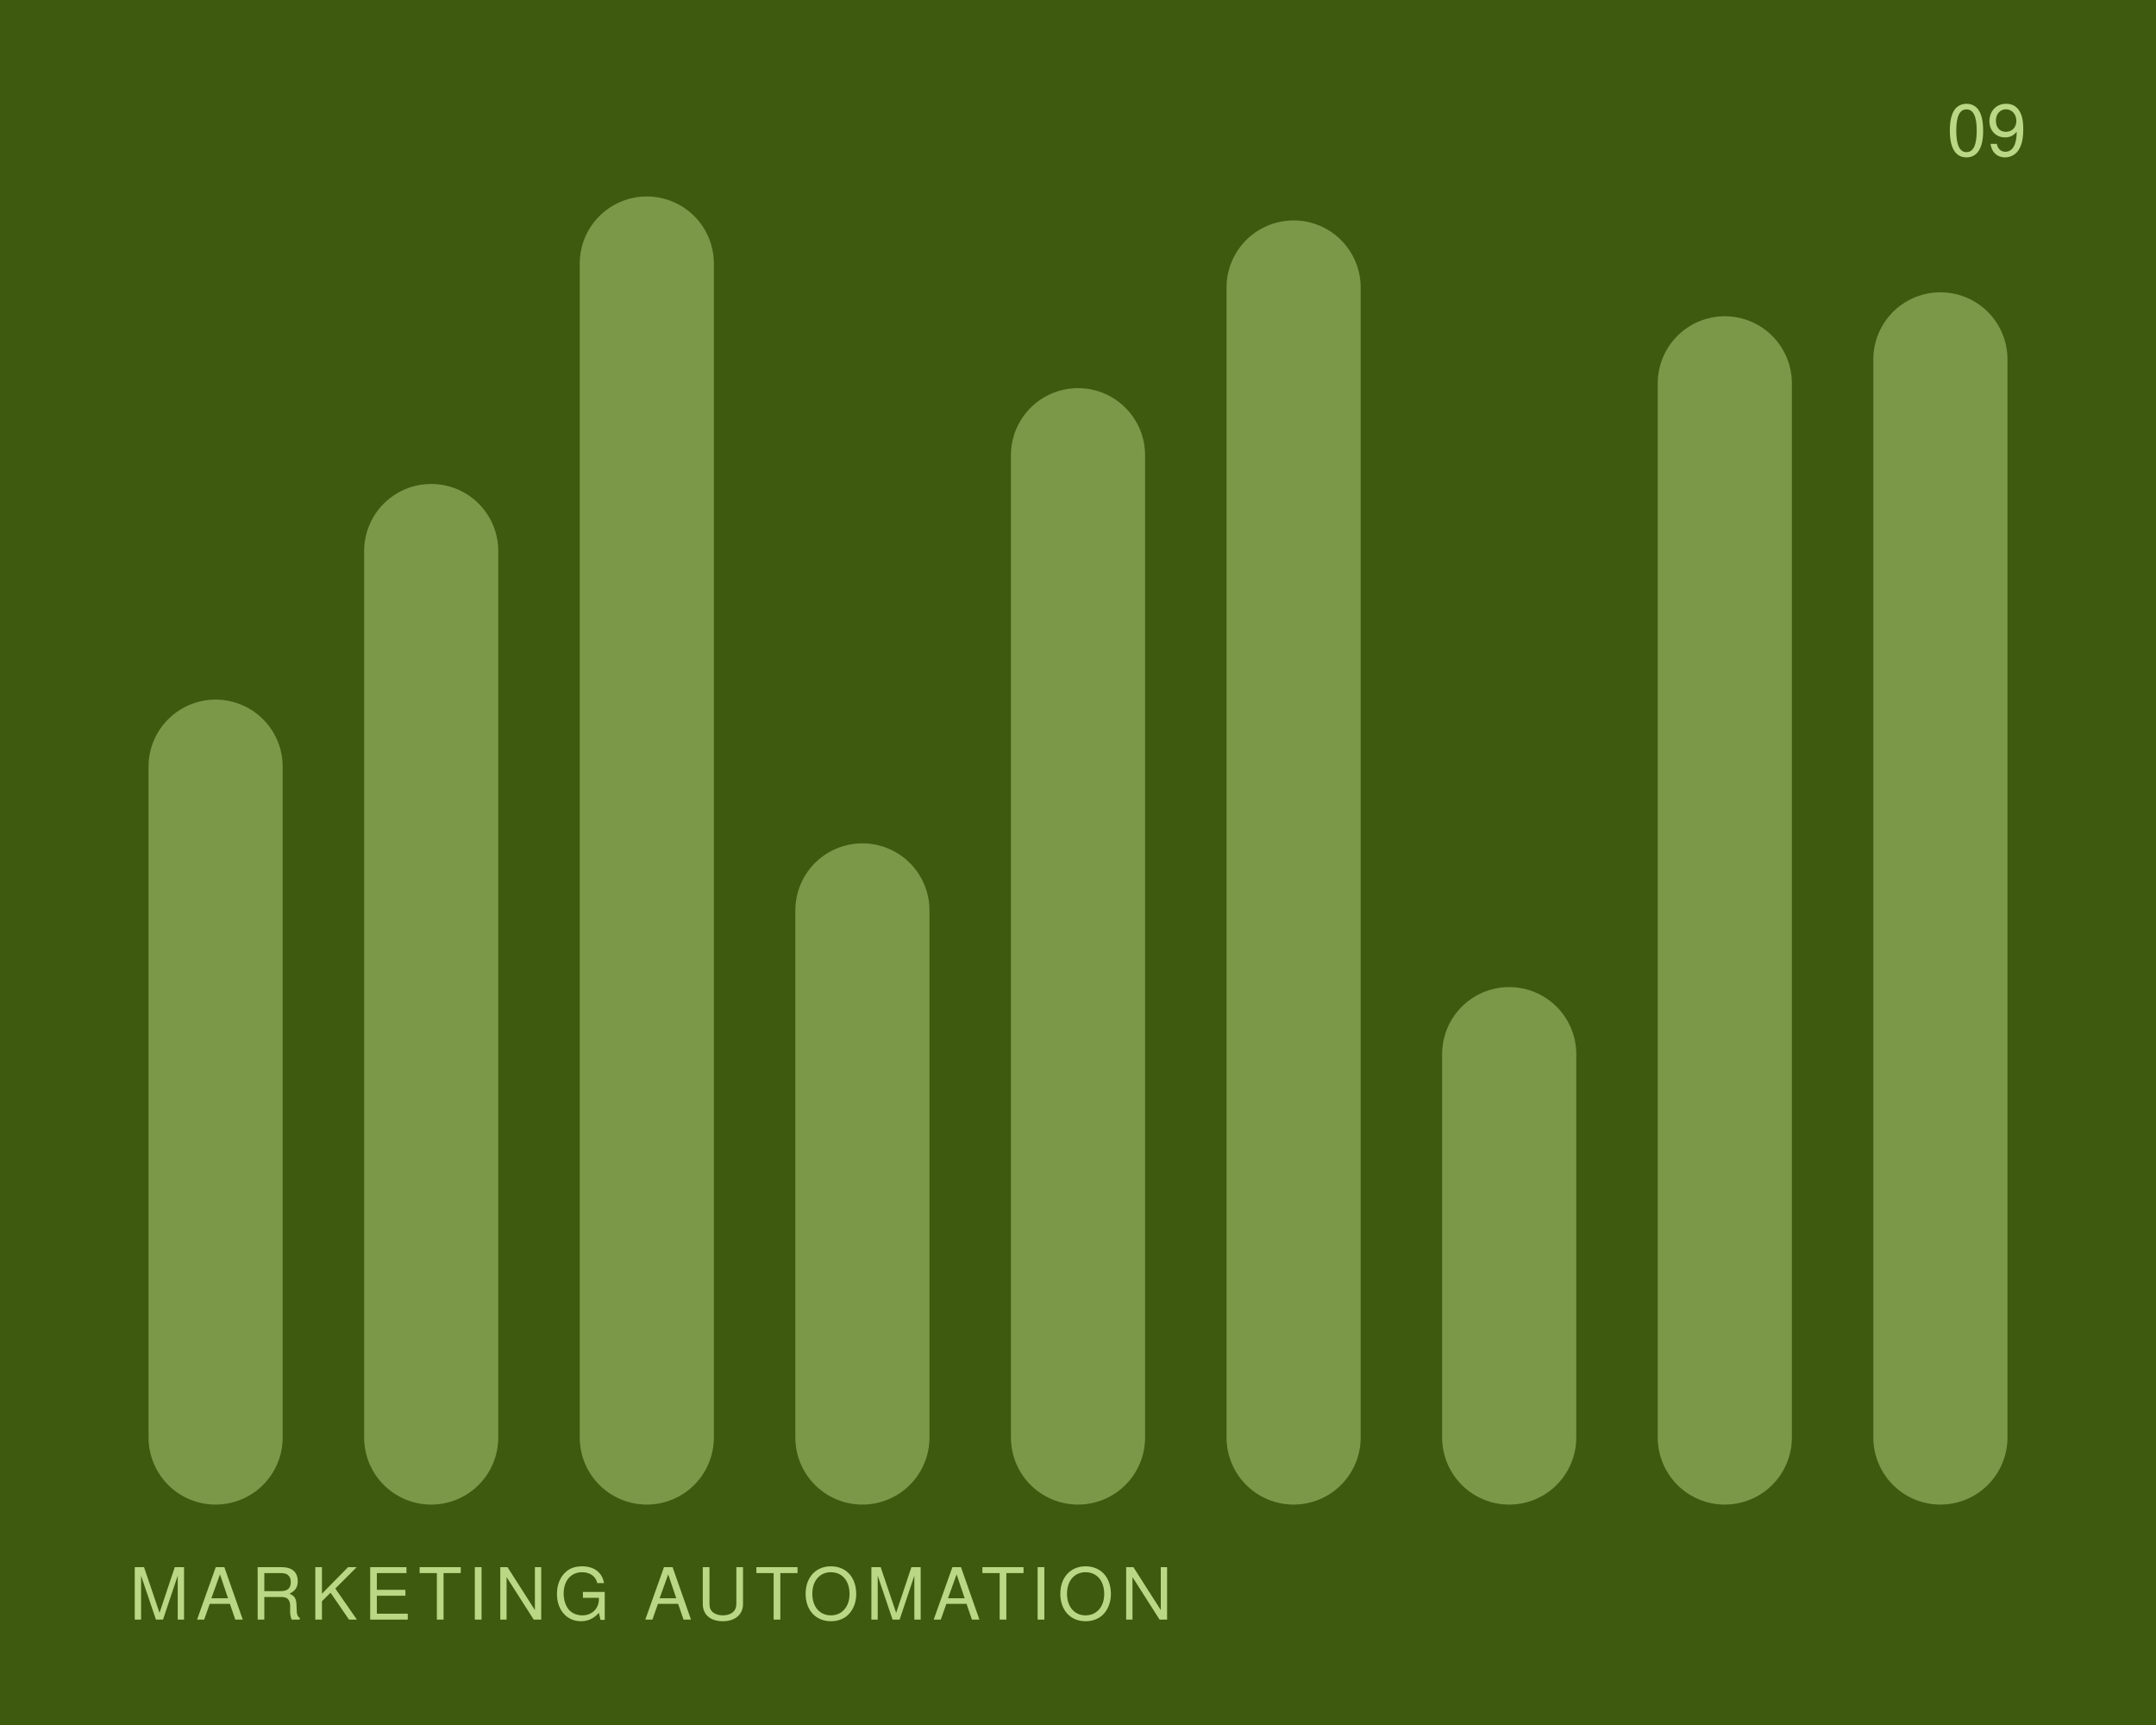
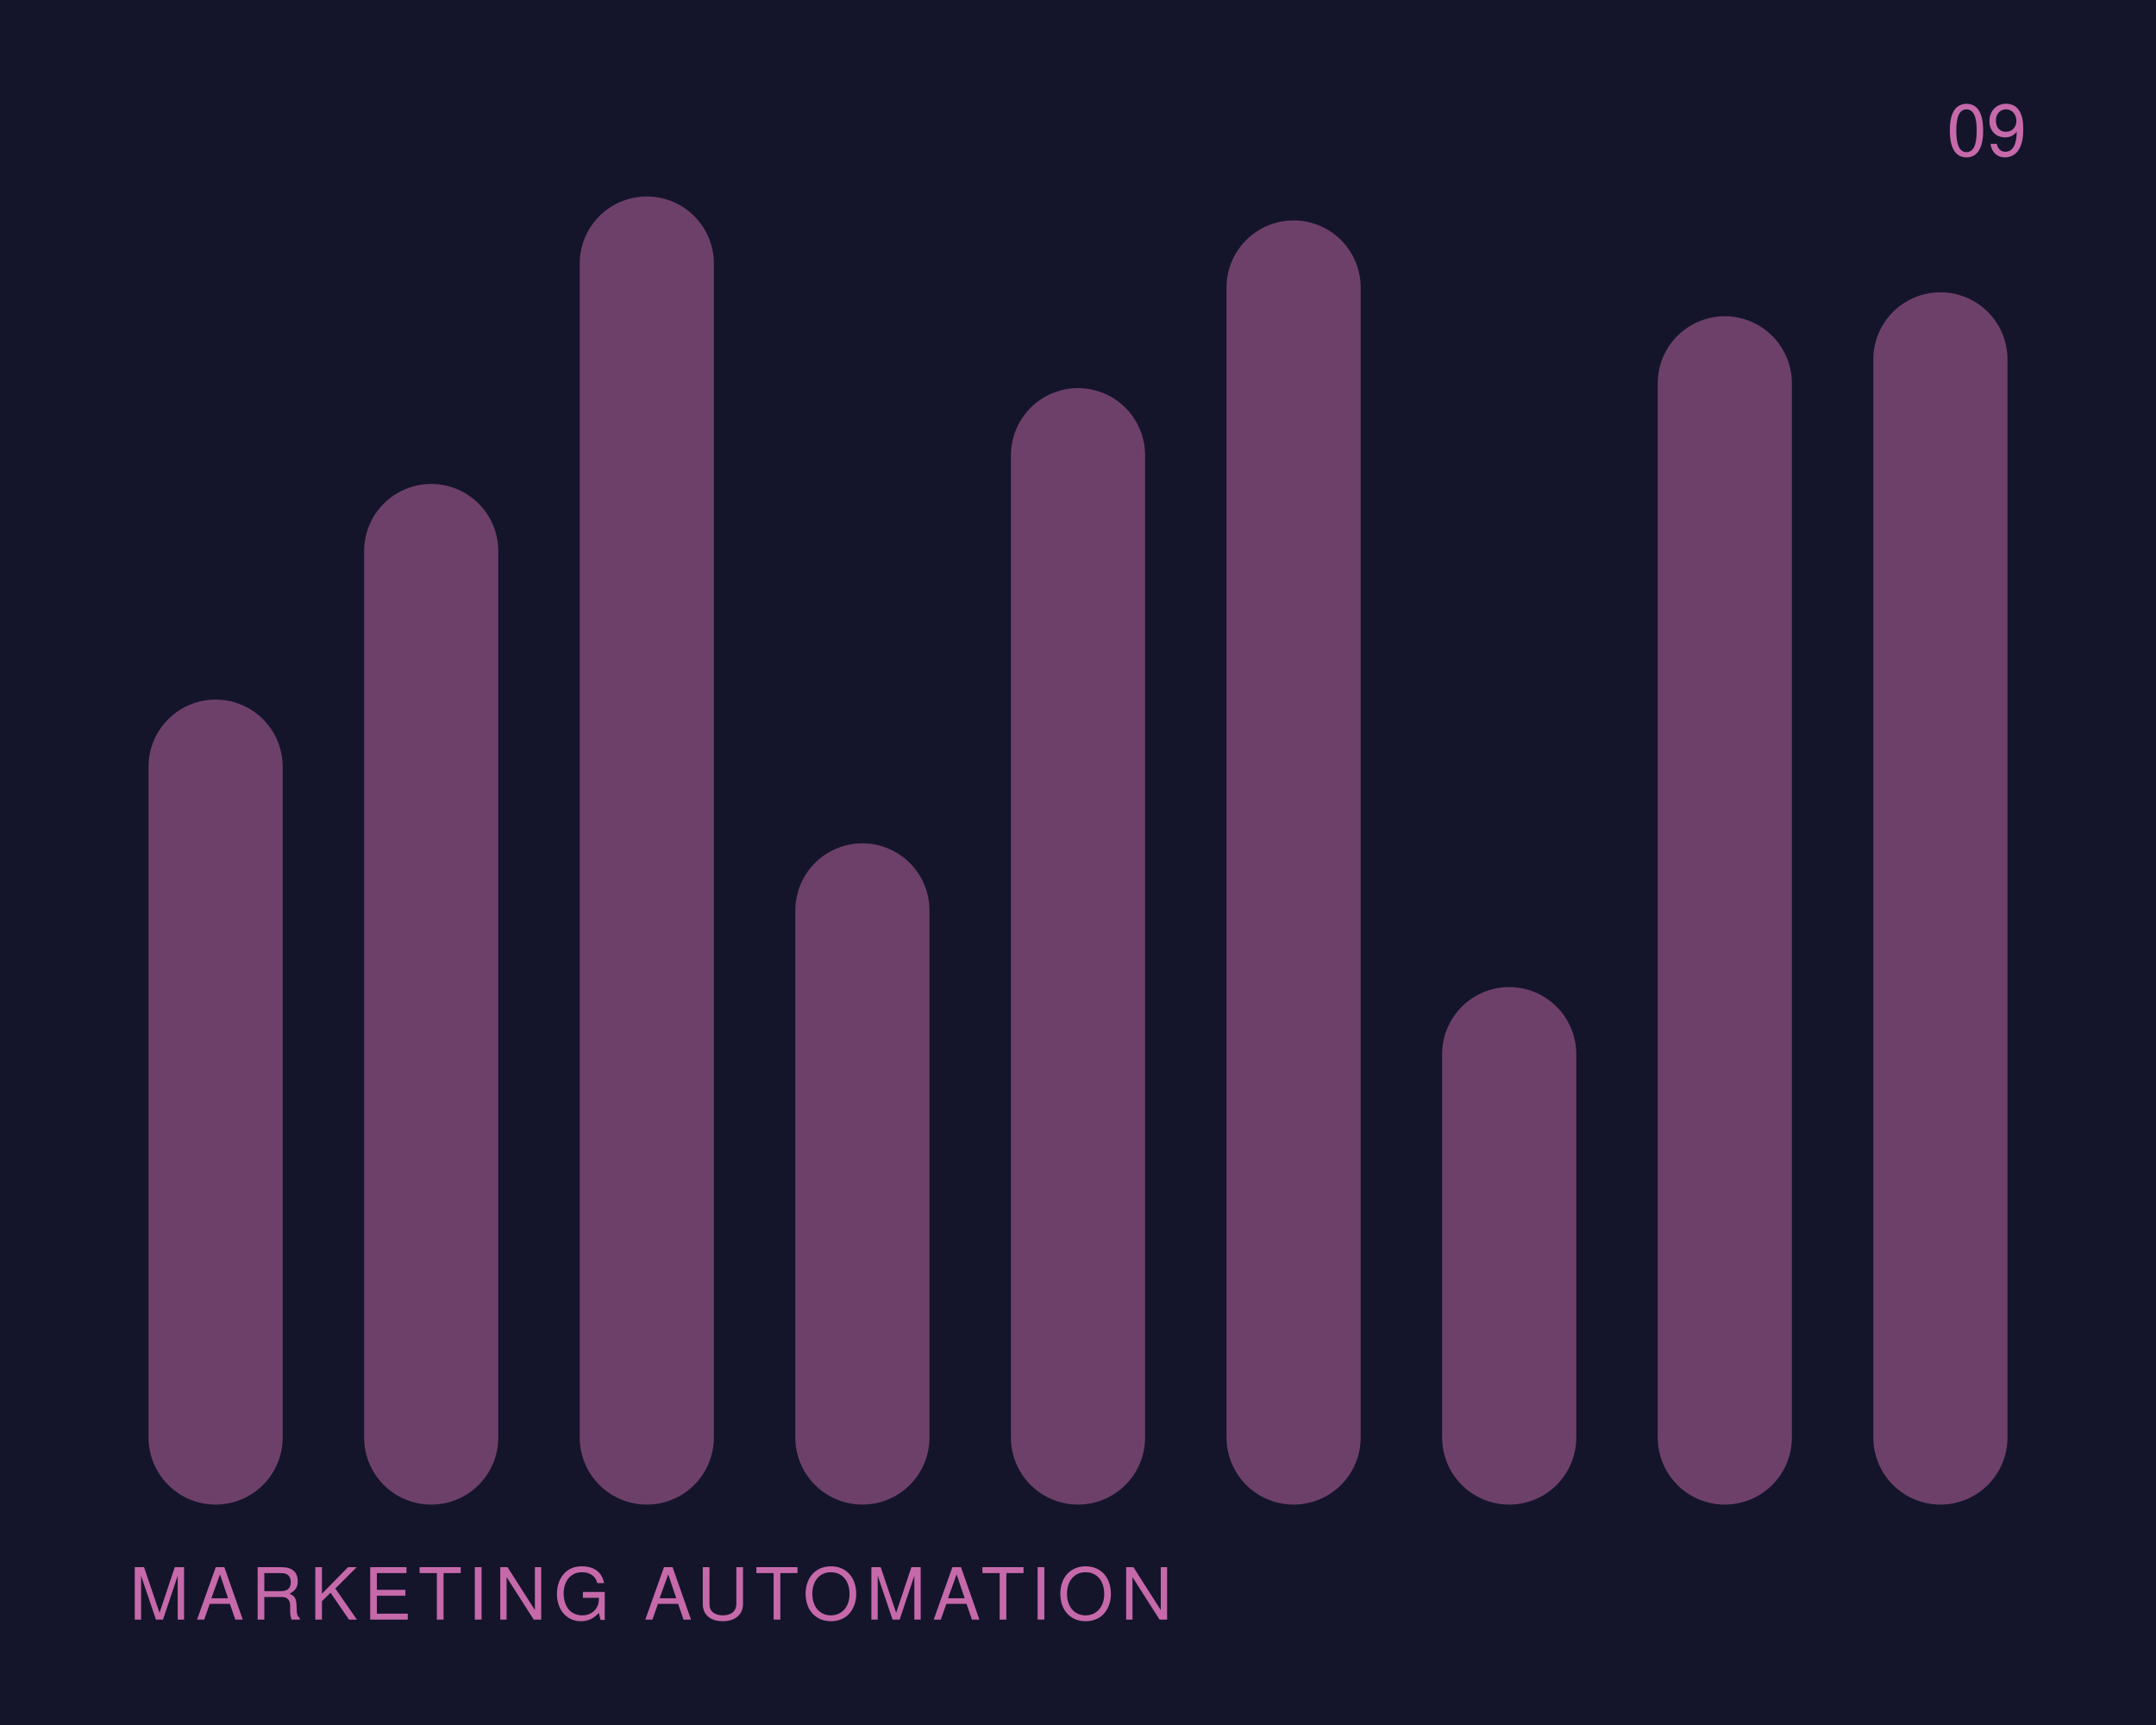
<svg xmlns="http://www.w3.org/2000/svg" width="900" height="720" viewBox="0 0 900 720">
-   <rect width="900" height="720" fill="#3d5a0e" />
-   <path d="M90 600V320M180 600V230M270 600V110M360 600V380M450 600V190M540 600V120M630 600V440M720 600V160M810 600V150" fill="none" stroke="#d8f6a2" stroke-opacity=".4" stroke-width="56" stroke-linecap="round" />
-   <text x="54" y="676" font-family="Helvetica,Arial,sans-serif" font-size="30" letter-spacing="3" fill="#d8f6a2" fill-opacity=".8">MARKETING AUTOMATION</text>
-   <text x="846" y="65" text-anchor="end" font-family="Helvetica,Arial,sans-serif" font-size="30" fill="#d8f6a2" fill-opacity=".8">09</text>
+   <rect width="900" height="720" fill="#14152b" />
+   <path d="M90 600V320M180 600V230M270 600V110M360 600V380M450 600V190M540 600V120M630 600V440M720 600V160M810 600V150" fill="none" stroke="#f27fc9" stroke-opacity=".4" stroke-width="56" stroke-linecap="round" />
+   <text x="54" y="676" font-family="Helvetica,Arial,sans-serif" font-size="30" letter-spacing="3" fill="#f27fc9" fill-opacity=".8">MARKETING AUTOMATION</text>
+   <text x="846" y="65" text-anchor="end" font-family="Helvetica,Arial,sans-serif" font-size="30" fill="#f27fc9" fill-opacity=".8">09</text>
</svg>
